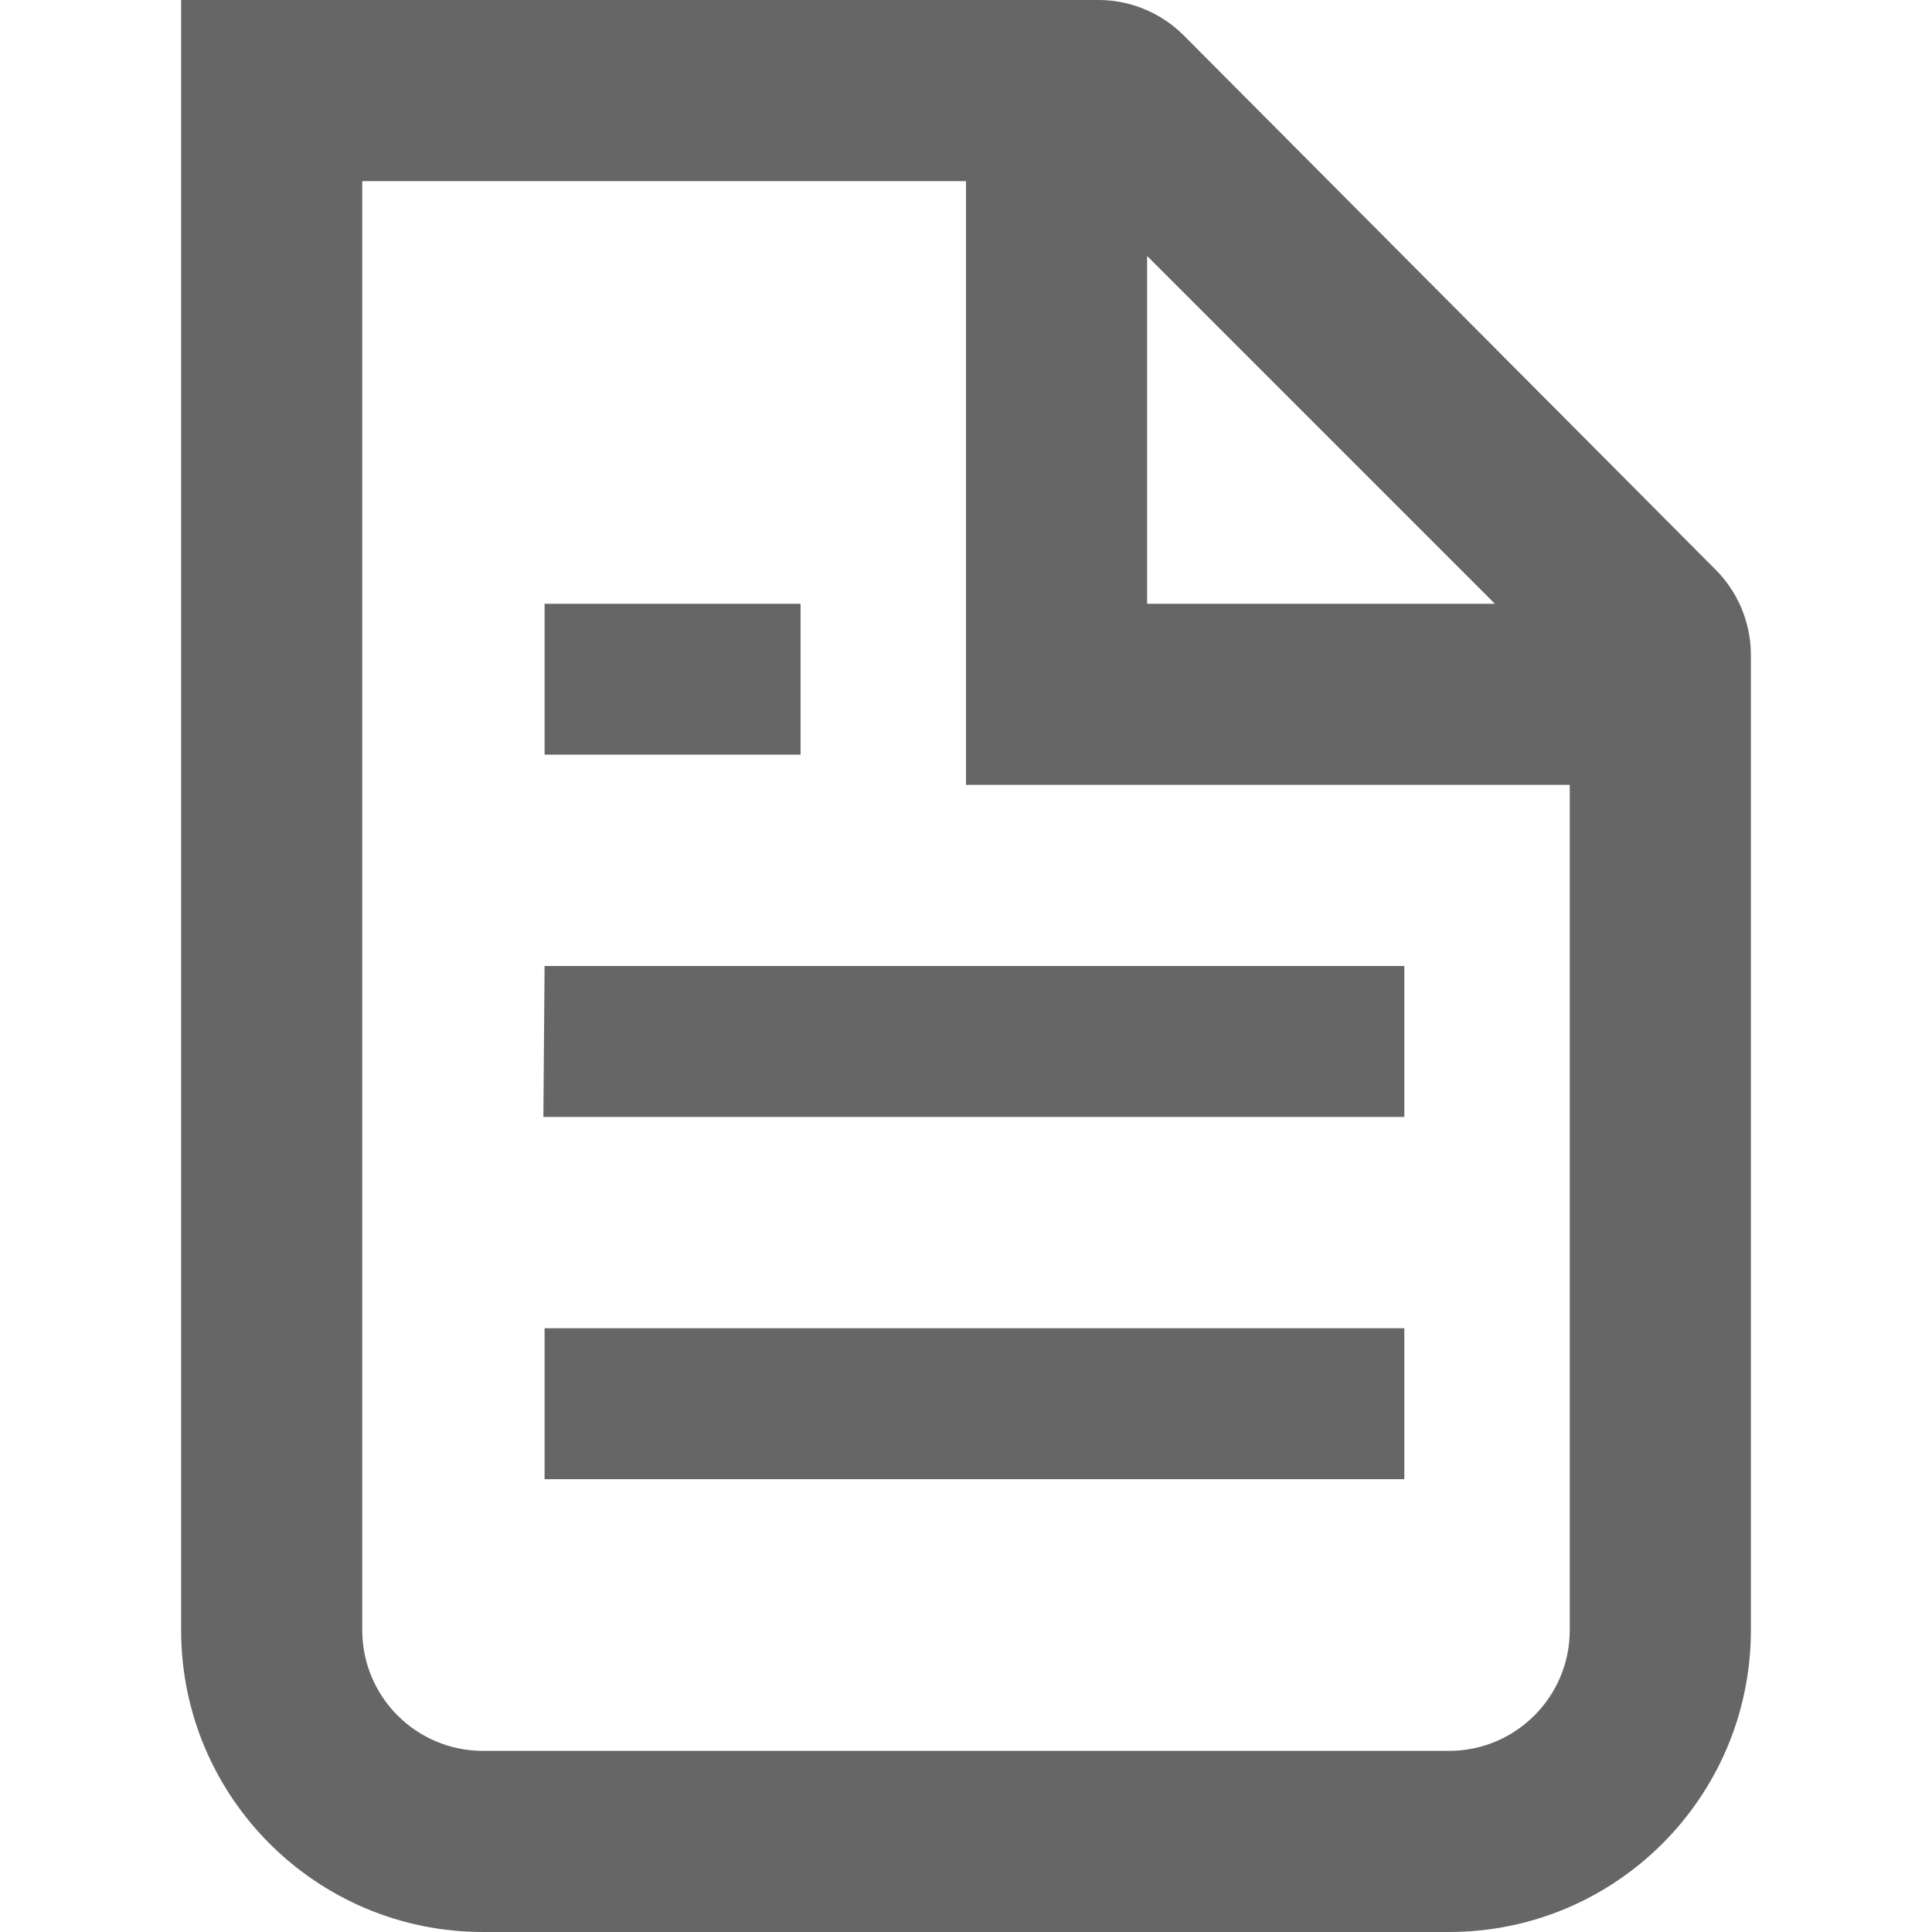
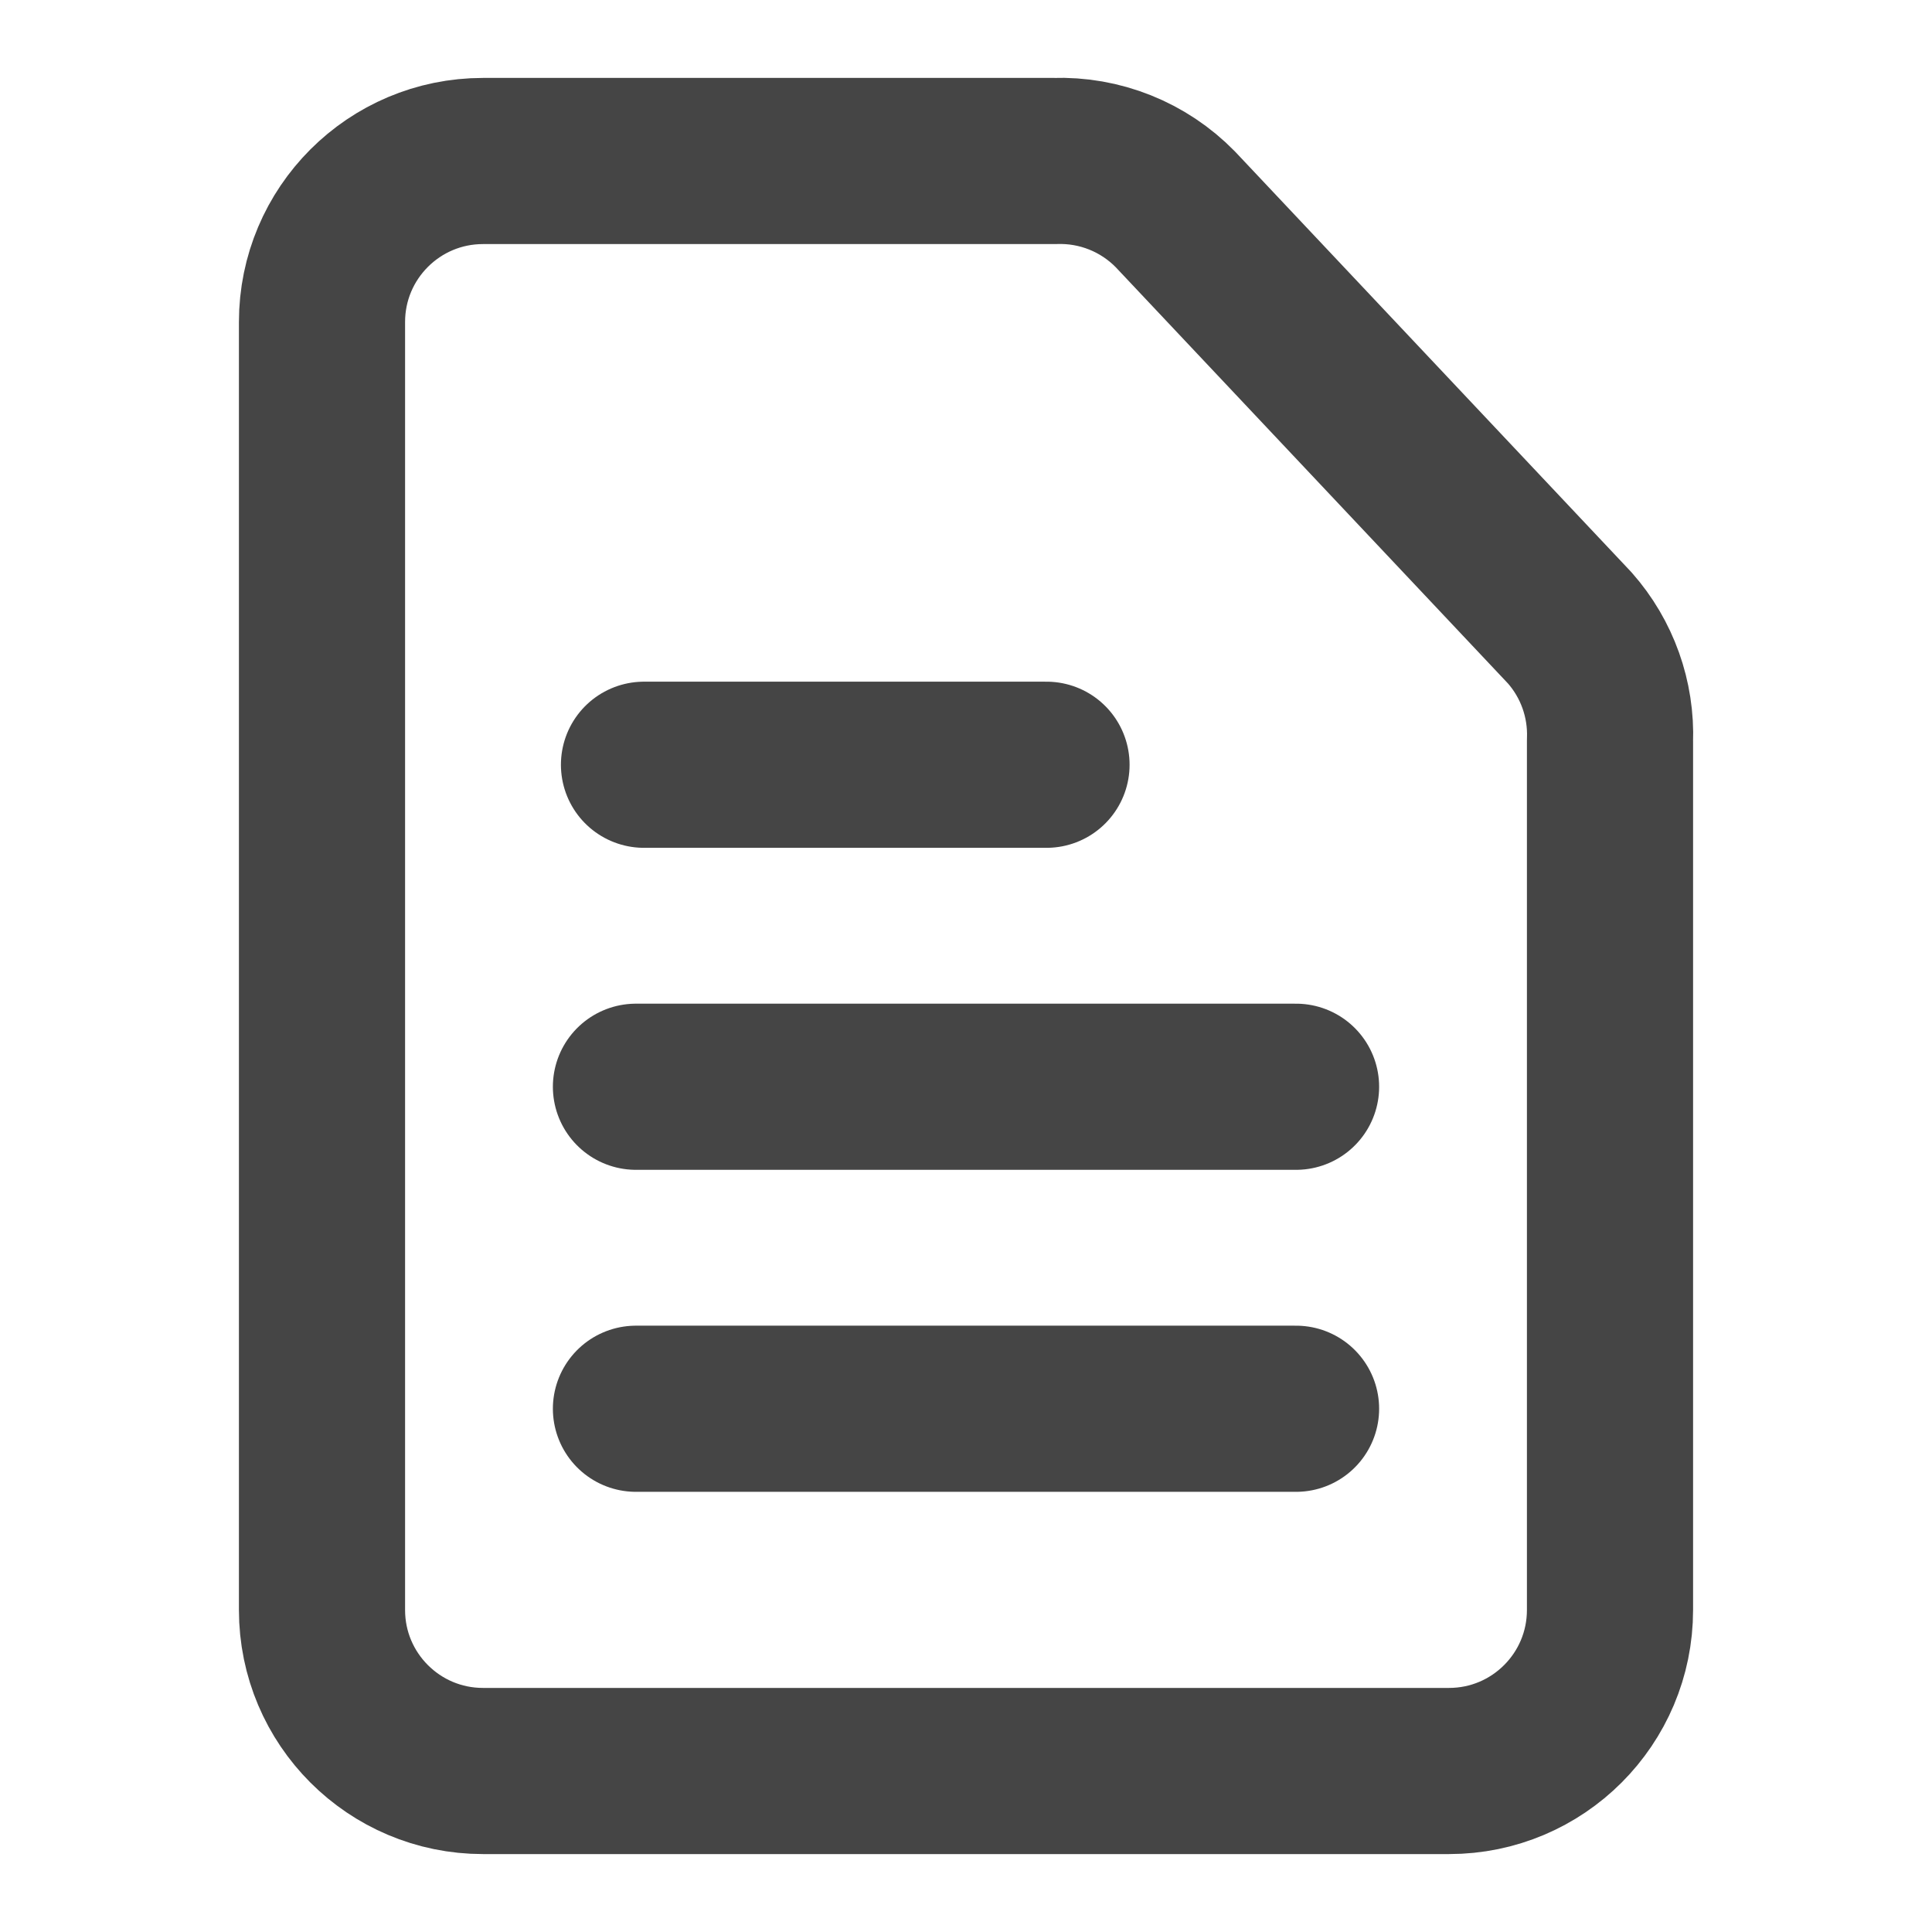
- <svg xmlns="http://www.w3.org/2000/svg" fill="none" viewBox="0 0 16 16">
-   <path d="M14.5 13.5V5.41a1 1 0 0 0-.3-.7L9.8.29A1 1 0 0 0 9.08 0H1.5v13.5A2.5 2.5 0 0 0 4 16h8a2.5 2.5 0 0 0 2.5-2.5m-1.5 0v-7H8v-5H3v12a1 1 0 0 0 1 1h8a1 1 0 0 0 1-1M9.5 5V2.12L12.38 5zM5.13 5h-.62v1.25h2.12V5zm-.62 3h7.12v1.25H4.5zm.62 3h-.62v1.25h7.12V11z" clip-rule="evenodd" fill="#666" fill-rule="evenodd" />
+ <svg xmlns="http://www.w3.org/2000/svg" width="800px" height="800px" viewBox="0 0 24 24" fill="#000000">
+   <g id="SVGRepo_bgCarrier" stroke-width="0" />
+   <g id="SVGRepo_tracerCarrier" stroke-linecap="round" stroke-linejoin="round" />
+   <g id="SVGRepo_iconCarrier">
+     <g id="Complete">
+       <g id="F-File">
+         <g id="Text">
+           <g>
+             <path d="M18,22H6a2,2,0,0,1-2-2V4A2,2,0,0,1,6,2h7.1a2,2,0,0,1,1.5.6l4.9,5.2A2,2,0,0,1,20,9.2V20A2,2,0,0,1,18,22Z" fill="none" id="File" stroke="#454545" stroke-linecap="round" stroke-linejoin="round" stroke-width="2.064" />
+             <line fill="none" stroke="#454545" stroke-linecap="round" stroke-linejoin="round" stroke-width="2.064" x1="7.9" x2="16.1" y1="17.5" y2="17.5" />
+             <line fill="none" stroke="#454545" stroke-linecap="round" stroke-linejoin="round" stroke-width="2.064" x1="7.9" x2="16.1" y1="13.5" y2="13.5" />
+             <line fill="none" stroke="#454545" stroke-linecap="round" stroke-linejoin="round" stroke-width="2.064" x1="8" x2="13" y1="9.5" y2="9.5" />
+           </g>
+         </g>
+       </g>
+     </g>
+   </g>
</svg>
